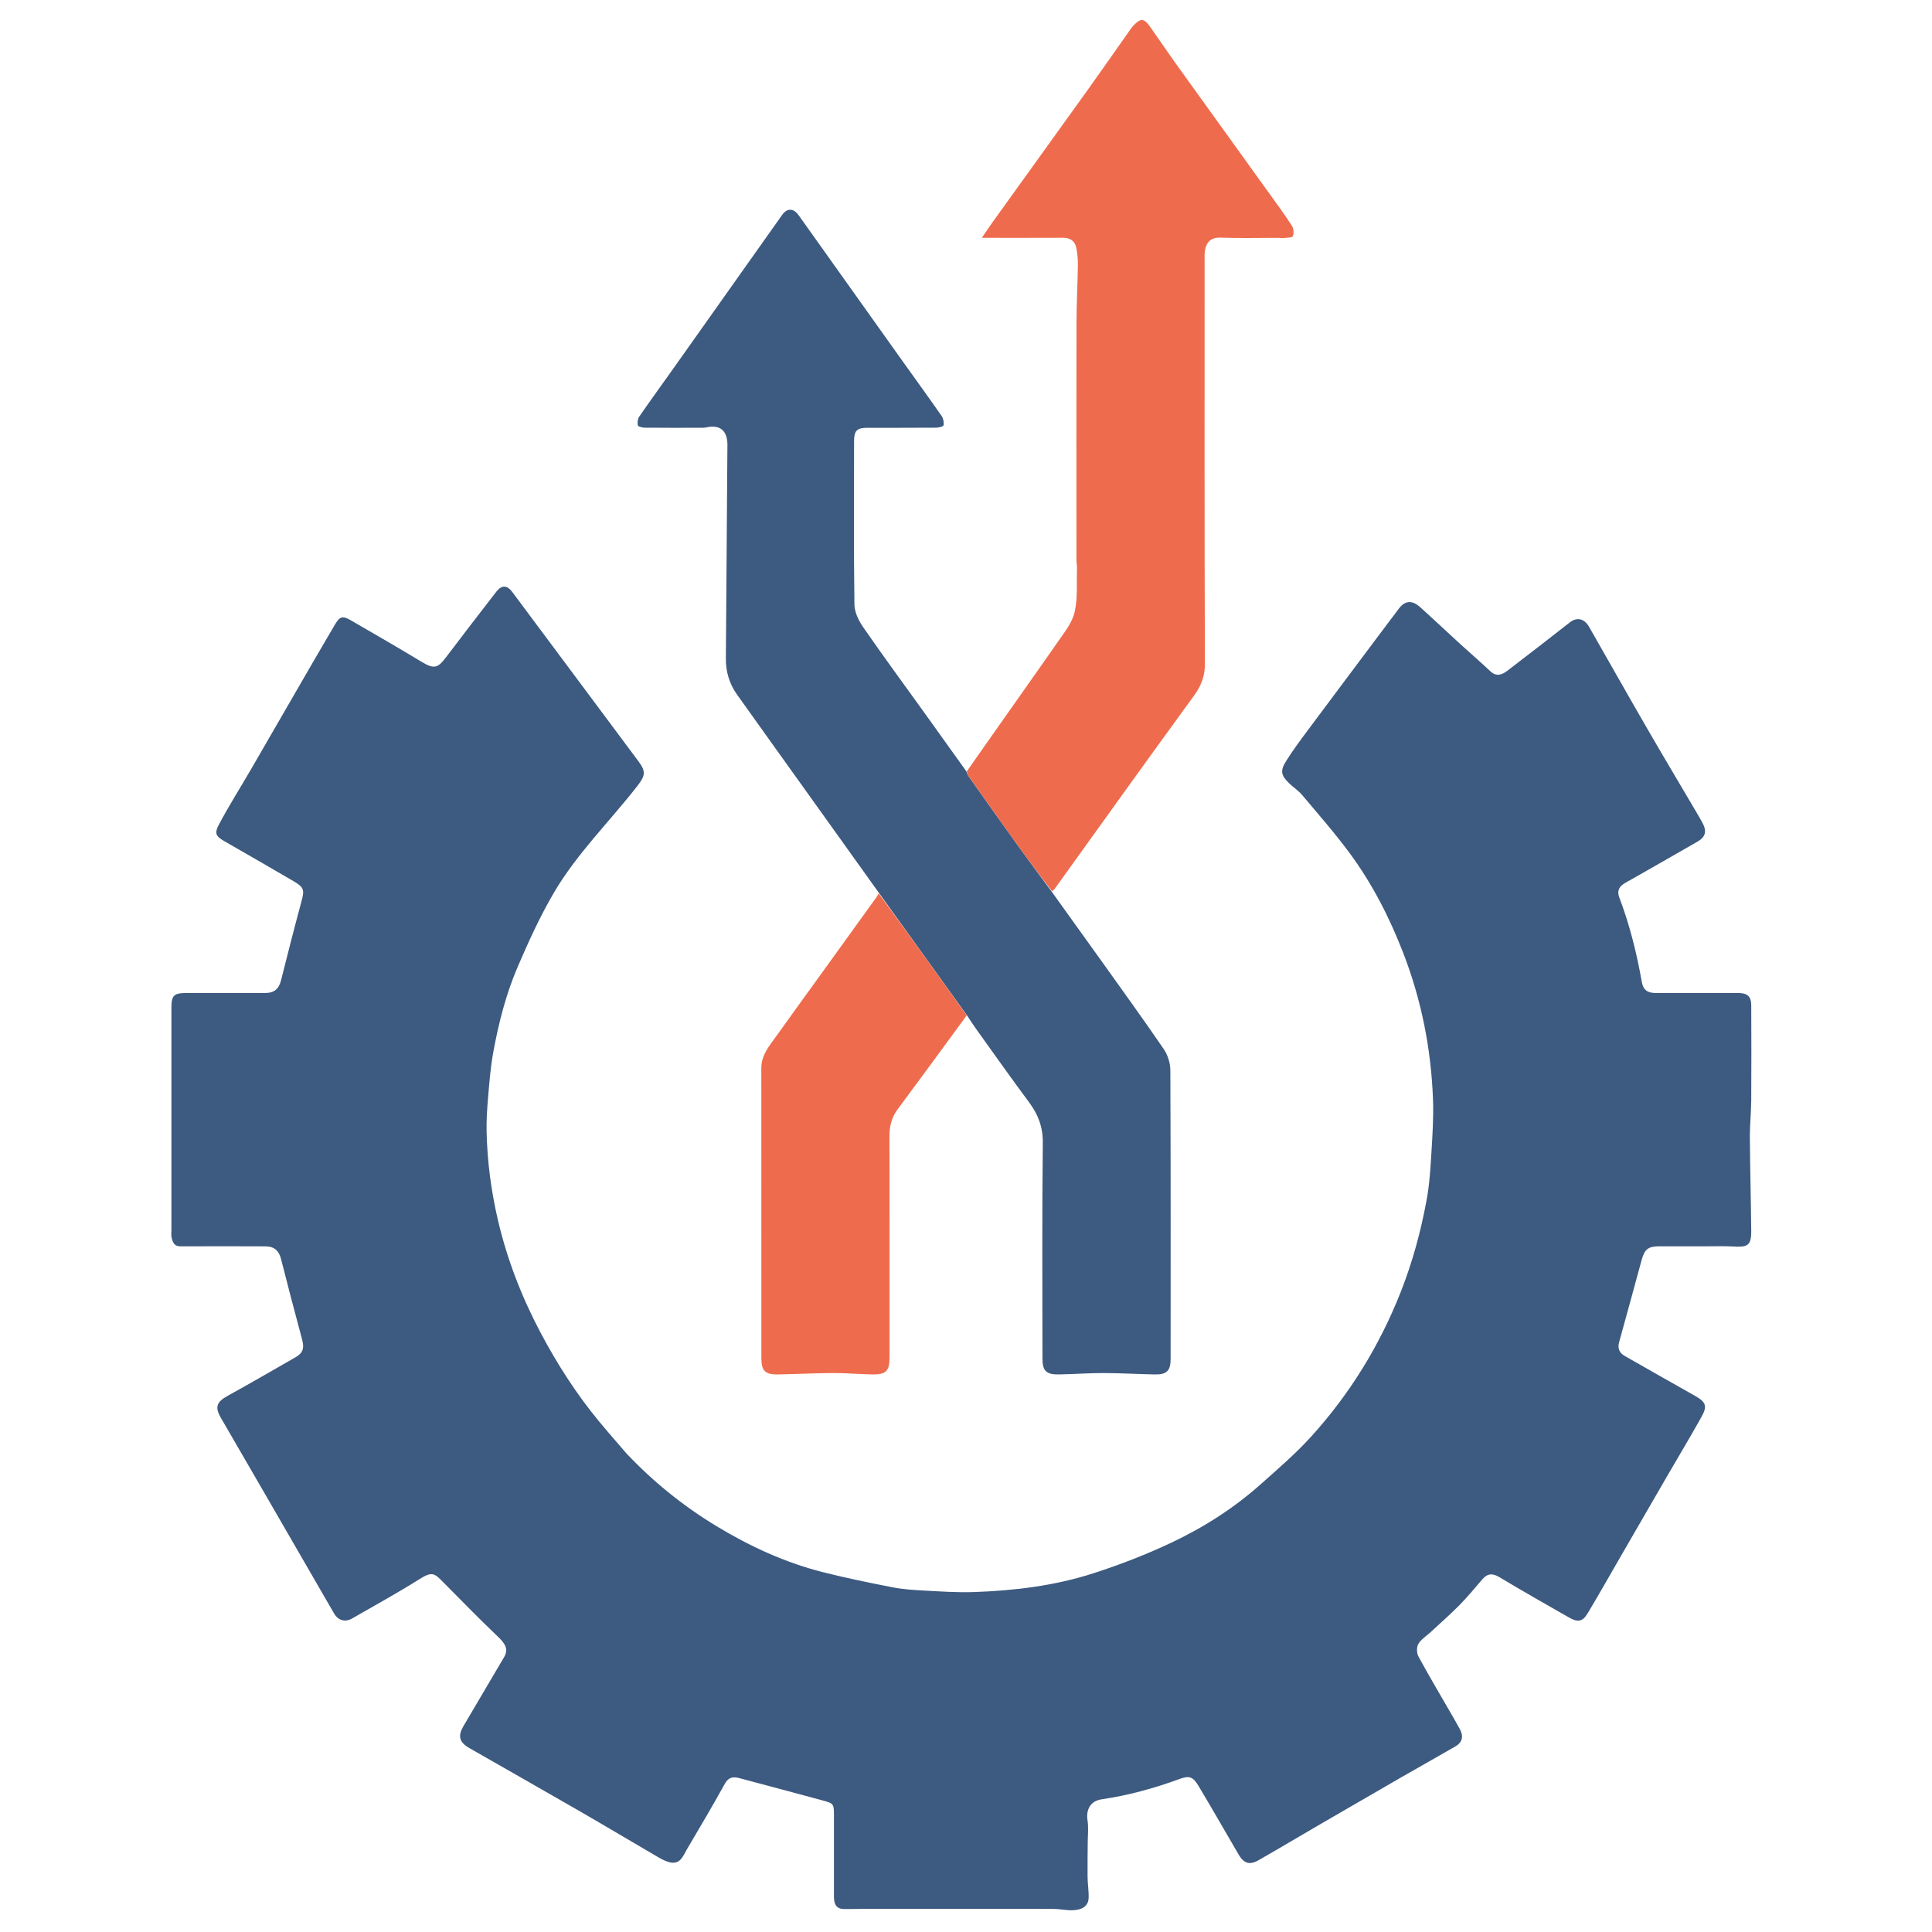
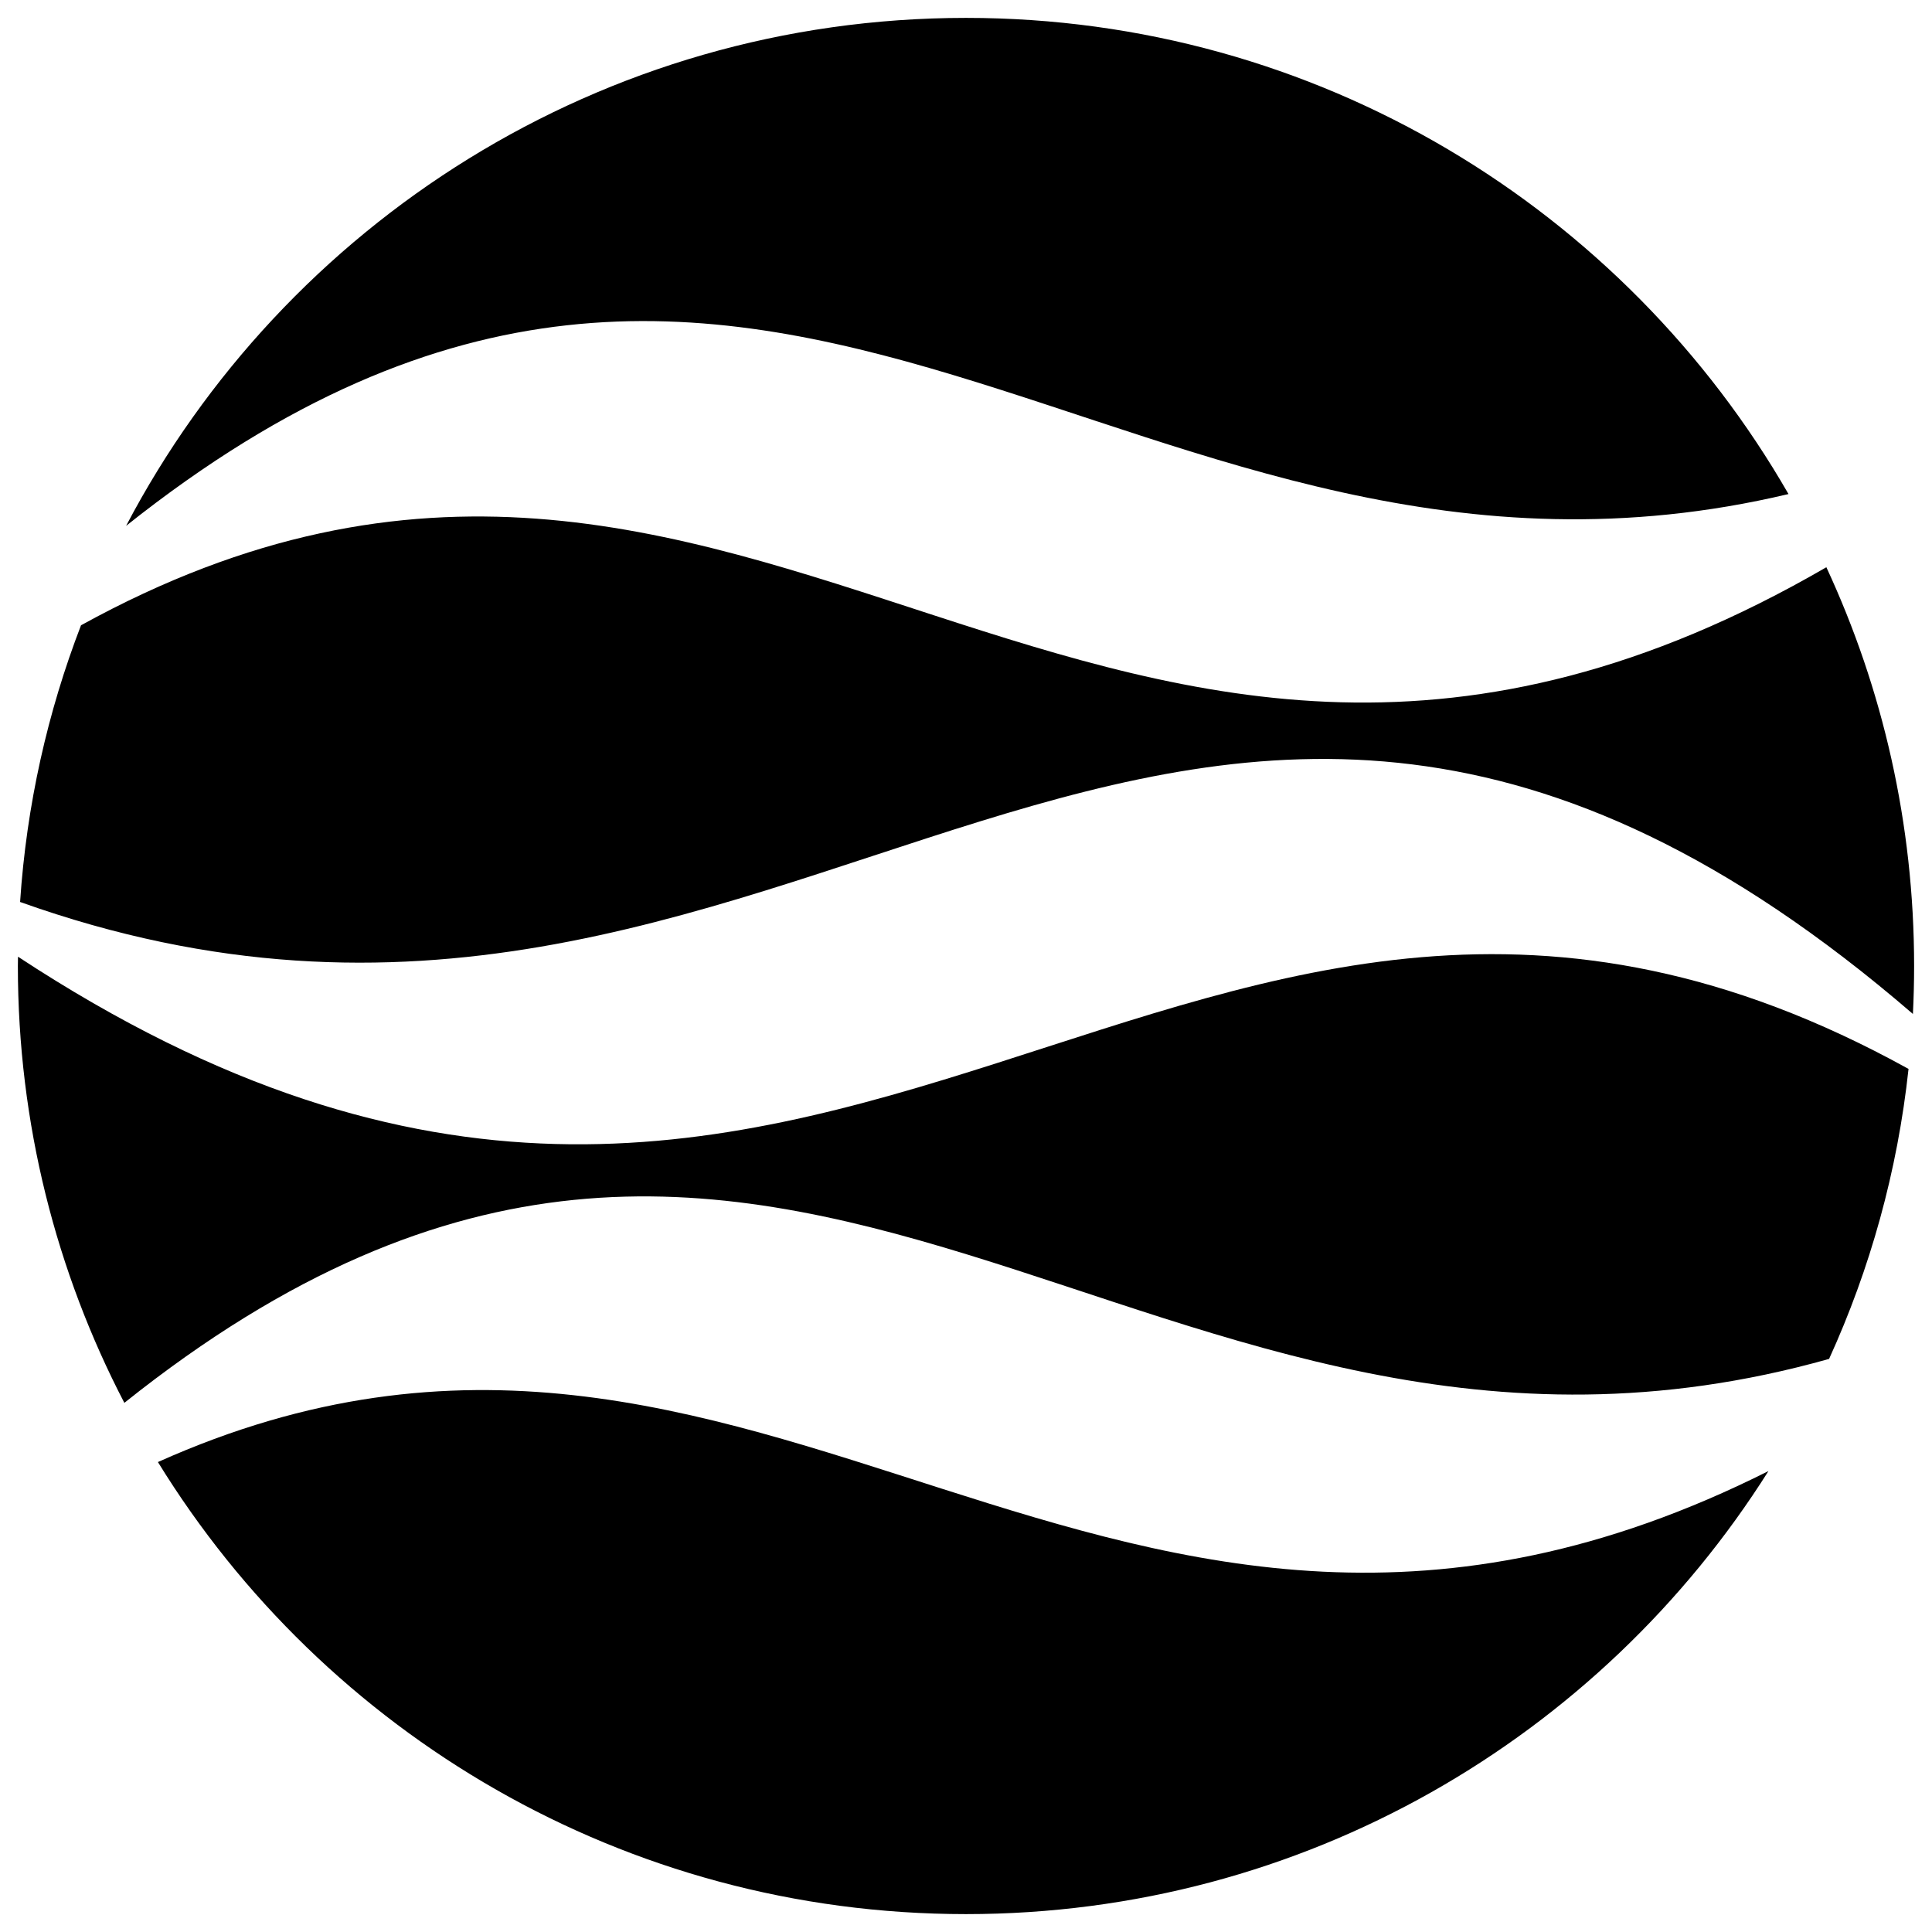
- <svg xmlns="http://www.w3.org/2000/svg" version="1.1" id="Layer_1" x="0px" y="0px" width="100%" viewBox="0 0 1251 1251" enable-background="new 0 0 1251 1251" xml:space="preserve">
-   <path class="background" fill="none" opacity="1" stroke="none" d=" M660,1252   C440,1252 220.5,1252 1,1252   C1,835 1,418 1,1   C418,1 835,1 1252,1   C1252,418 1252,835 1252,1252   C1054.833,1252 857.667,1252 660,1252  M626.605,658.192   C628.429,660.901 630.184,663.659 632.088,666.311   C643.457,682.146 654.695,698.081 666.322,713.725   C672.214,721.651 675.345,729.741 675.229,740.043   C674.705,786.532 674.999,833.03 675.001,879.525   C675.001,887.63 677.399,890.11 685.715,889.962   C695.322,889.791 704.924,889.055 714.527,889.073   C725.632,889.093 736.733,889.755 747.839,889.969   C755.482,890.117 757.997,887.532 757.998,880.011   C758.002,817.685 758.09,755.358 757.816,693.033   C757.795,688.418 756.158,683.125 753.556,679.321   C739.966,659.459 725.846,639.958 711.862,620.367   C701.59,605.976 691.243,591.638 681.555,576.928   C682.026,576.456 682.573,576.039 682.957,575.505   C698.646,553.685 714.292,531.834 730.003,510.031   C744.385,490.072 758.806,470.14 773.274,450.244   C777.705,444.152 780.216,437.919 780.188,429.918   C779.888,342.439 780,254.959 780,167.479   C780,166.313 779.914,165.139 780.015,163.981   C780.477,158.715 782.524,153.557 790.303,153.868   C802.614,154.362 814.959,153.996 827.289,154.006   C828.617,154.008 829.962,154.257 831.268,154.109   C833.338,153.874 836.703,153.956 837.144,152.906   C837.927,151.043 837.664,147.959 836.545,146.216   C832.065,139.24 827.133,132.55 822.286,125.812   C802.215,97.906 782.086,70.041 762.039,42.116   C756.158,33.923 750.51,25.562 744.698,17.318   C740.75,11.717 738.599,11.609 733.878,16.633   C733.206,17.348 732.587,18.124 732.021,18.926   C722.822,31.96 713.72,45.063 704.427,58.03   C683.93,86.63 663.33,115.157 642.795,143.73   C640.499,146.925 638.347,150.223 635.768,154   C653.963,154 671.125,154.054 688.285,153.964   C692.925,153.94 695.967,155.988 696.888,160.379   C697.656,164.042 697.991,167.871 697.939,171.618   C697.767,184.048 697.072,196.474 697.046,208.902   C696.937,260.224 696.996,311.545 697.016,362.867   C697.017,364.507 697.42,366.152 697.366,367.786   C697.057,377.276 697.924,387.044 695.889,396.159   C694.383,402.907 689.503,409.11 685.371,415.029   C665.722,443.173 645.815,471.137 625.379,498.849   C616.212,486.094 607.048,473.337 597.878,460.585   C584.876,442.503 571.673,424.559 559.01,406.243   C556.068,401.989 553.33,396.493 553.261,391.53   C552.772,356.218 552.976,320.896 553.022,285.578   C553.031,278.831 554.944,277.012 561.539,277.005   C576.367,276.989 591.194,277.051 606.02,276.932   C607.755,276.918 610.791,276.226 610.949,275.409   C611.315,273.52 610.842,270.971 609.73,269.372   C601.409,257.411 592.827,245.631 584.368,233.765   C561.942,202.305 539.533,170.832 517.124,139.36   C513.847,134.758 509.7,134.579 506.472,139.129   C483.079,172.103 459.741,205.115 436.365,238.1   C428.886,248.653 421.266,259.107 413.924,269.754   C412.912,271.222 412.591,273.686 413.029,275.415   C413.245,276.266 415.924,276.916 417.496,276.932   C429.49,277.056 441.486,277.007 453.481,276.99   C454.803,276.988 456.163,277.014 457.44,276.733   C465.746,274.905 470.511,278.387 470.989,286.744   C471.055,287.907 471.007,289.076 470.999,290.242   C470.667,335.661 470.321,381.081 470.011,426.5   C469.954,434.936 472.264,442.745 477.152,449.613   C494.715,474.287 512.384,498.885 530.011,523.512   C543.065,541.75 556.115,559.99 568.795,578.805   C568.392,579.495 568.042,580.224 567.577,580.869   C556.346,596.466 545.106,612.056 533.86,627.643   C523.472,642.041 513.013,656.387 502.714,670.849   C498.231,677.145 492.958,683.055 492.967,691.601   C493.028,754.24 492.996,816.88 493.005,879.519   C493.007,887.604 495.446,890.109 503.645,889.967   C515.573,889.761 527.496,889.123 539.422,889.072   C547.848,889.035 556.273,889.81 564.703,889.961   C573.793,890.124 575.999,887.789 575.999,878.671   C576.001,830.859 576.039,783.046 575.952,735.233   C575.941,728.933 577.541,723.292 581.237,718.284   C596.127,698.111 611.074,677.98 626.605,658.192  M405.489,940.991   C399.604,934.108 393.624,927.304 387.853,920.327   C373.178,902.583 360.81,883.275 350.056,862.97   C337.757,839.747 328.302,815.389 322.348,789.729   C318.029,771.114 315.543,752.251 315.085,733.165   C314.902,725.573 315.414,717.937 316.063,710.36   C316.89,700.71 317.644,691.003 319.376,681.493   C322.835,662.502 327.612,643.74 335.232,625.997   C342.202,609.768 349.582,593.568 358.475,578.345   C373.366,552.855 394.656,532.112 412.692,508.93   C417.879,502.262 418.364,499.588 413.375,492.897   C386.142,456.38 358.919,419.854 331.706,383.321   C328.388,378.868 324.844,378.661 321.422,383.081   C310.48,397.212 299.559,411.36 288.783,425.618   C283.175,433.038 280.869,433.302 272.439,428.211   C257.446,419.158 242.281,410.389 227.115,401.627   C221.941,398.638 220.054,399.064 217.001,404.217   C208.235,419.014 199.667,433.929 191.048,448.813   C181.611,465.11 172.237,481.443 162.774,497.724   C155.698,509.898 148.141,521.814 141.575,534.255   C138.831,539.455 139.759,541.521 145.101,544.587   C160.157,553.23 175.221,561.86 190.191,570.65   C197.021,574.66 197.203,576.316 195.128,583.976   C190.565,600.824 186.248,617.74 182.003,634.671   C180.582,640.337 177.629,642.989 171.573,642.995   C154.574,643.01 137.575,642.998 120.576,643.001   C112.584,643.002 111.001,644.571 111.001,652.503   C110.999,700.501 111,748.498 111,796.495   C111,797.995 110.764,799.545 111.059,800.985   C111.667,803.95 112.563,806.907 116.418,807.001   C119.612,807.079 122.808,807.002 126.004,807.002   C141.336,807 156.669,806.931 172.001,807.037   C177.705,807.076 180.642,809.968 181.998,815.297   C186.382,832.528 190.844,849.742 195.509,866.9   C197.106,872.774 196.476,875.889 191.342,878.852   C176.728,887.284 162.093,895.685 147.338,903.867   C140.239,907.803 139,911.106 143.025,918.073   C151.382,932.535 159.781,946.974 168.147,961.431   C184.225,989.216 200.3,1017.002 216.354,1044.801   C218.906,1049.219 223.417,1050.613 228.012,1047.974   C242.642,1039.574 257.441,1031.436 271.715,1022.465   C280.116,1017.185 281.355,1018.809 287.488,1024.994   C298.979,1036.581 310.36,1048.288 322.18,1059.531   C327.549,1064.637 329.299,1068.081 326.402,1073.029   C317.715,1087.868 308.973,1102.675 300.216,1117.473   C296.282,1124.121 297.27,1128.1 304.095,1132.008   C327.836,1145.602 351.641,1159.085 375.336,1172.76   C392.351,1182.58 409.211,1192.671 426.189,1202.557   C428.576,1203.947 431.144,1205.308 433.802,1205.899   C440.623,1207.413 442.347,1201.59 444.842,1197.375   C453.179,1183.286 461.497,1169.178 469.429,1154.859   C471.77,1150.633 474.891,1150.36 478.553,1151.321   C496.537,1156.042 514.474,1160.942 532.434,1165.753   C539.776,1167.72 539.998,1167.959 539.999,1175.465   C540.002,1192.964 540.005,1210.463 539.996,1227.962   C539.994,1232.367 541.046,1236.008 546.378,1236.107   C551.242,1236.197 556.112,1236.007 560.979,1236.006   C601.31,1235.995 641.641,1235.971 681.972,1236.044   C686.077,1236.051 690.187,1236.998 694.284,1236.922   C700.867,1236.798 704.673,1234.061 704.884,1229.146   C705.082,1224.555 704.281,1219.929 704.219,1215.315   C704.121,1208.008 704.282,1200.699 704.314,1193.39   C704.335,1188.481 704.924,1183.478 704.181,1178.684   C703.096,1171.683 706.177,1166.136 713.256,1165.096   C730.471,1162.568 747.127,1158.018 763.439,1152.04   C770.104,1149.598 772.388,1150.282 776.115,1156.517   C784.858,1171.139 793.354,1185.909 801.905,1200.645   C805.335,1206.556 808.986,1207.9 814.862,1204.551   C827.806,1197.173 840.594,1189.521 853.475,1182.032   C871.314,1171.661 889.161,1161.304 907.04,1151.004   C918.819,1144.218 930.7,1137.61 942.456,1130.786   C946.819,1128.254 947.786,1124.415 945.419,1119.924   C943.357,1116.015 941.09,1112.214 938.884,1108.382   C932.02,1096.459 924.969,1084.637 918.431,1072.538   C917.266,1070.381 917.212,1066.498 918.415,1064.454   C920.178,1061.458 923.552,1059.417 926.216,1056.944   C932.531,1051.084 939.034,1045.409 945.077,1039.281   C950.281,1034.003 955.008,1028.247 959.846,1022.617   C963.219,1018.691 966.511,1018.612 970.975,1021.291   C985.716,1030.137 1000.669,1038.631 1015.601,1047.154   C1021.884,1050.741 1024.733,1050.203 1028.298,1044.224   C1036.016,1031.282 1043.43,1018.159 1050.974,1005.113   C1060.402,988.811 1069.823,972.505 1079.273,956.215   C1086.751,943.323 1094.426,930.541 1101.703,917.536   C1105.74,910.323 1104.623,907.811 1097.314,903.698   C1082.179,895.18 1067.089,886.584 1052.004,877.978   C1048.577,876.023 1047.309,873.08 1048.383,869.177   C1053.23,851.565 1058.086,833.955 1062.862,816.323   C1064.873,808.902 1067.051,807.023 1074.432,807.006   C1084.765,806.982 1095.097,806.993 1105.43,807.003   C1110.929,807.008 1116.441,806.81 1121.925,807.115   C1131.092,807.624 1134.044,807.069 1133.954,797.021   C1133.775,776.916 1133.204,756.814 1133.065,736.709   C1133.009,728.607 1133.895,720.502 1133.95,712.396   C1134.088,691.898 1134.061,671.398 1133.958,650.9   C1133.929,645.185 1131.425,643.011 1125.616,643.006   C1107.783,642.99 1089.951,643.013 1072.119,642.992   C1066.75,642.986 1064.009,640.994 1063.093,635.805   C1059.794,617.104 1055.213,598.758 1048.472,580.981   C1047.098,577.358 1048.114,574.467 1051.273,572.378   C1053.178,571.118 1055.233,570.083 1057.221,568.948   C1071.302,560.907 1085.419,552.927 1099.445,544.789   C1104.236,542.01 1105.184,538.312 1102.716,533.459   C1101.455,530.979 1100.01,528.59 1098.598,526.189   C1087.643,507.56 1076.561,489.005 1065.743,470.297   C1053.36,448.885 1041.238,427.323 1028.938,405.863   C1025.845,400.467 1021.043,399.465 1016.583,402.937   C1003.119,413.418 989.681,423.934 976.107,434.27   C972.743,436.831 969.06,438.443 965.06,434.672   C958.692,428.668 952.043,422.964 945.58,417.059   C936.906,409.132 928.367,401.055 919.632,393.195   C913.954,388.086 909.253,388.883 904.924,395.234   C903.444,397.406 901.742,399.426 900.164,401.533   C882.486,425.143 864.776,448.73 847.162,472.387   C842.178,479.081 837.164,485.788 832.741,492.851   C828.827,499.102 829.484,502.034 834.64,507.094   C837.345,509.748 840.675,511.832 843.09,514.705   C853.553,527.159 864.33,539.406 873.972,552.48   C888.629,572.357 899.818,594.247 908.713,617.304   C920.441,647.704 926.665,679.247 927.88,711.729   C928.301,722.972 927.612,734.283 926.919,745.532   C926.273,756.029 925.665,766.616 923.772,776.931   C920.056,797.178 914.691,817.003 907.121,836.257   C893.396,871.164 874.066,902.592 848.934,930.285   C838.941,941.296 827.544,951.076 816.412,960.997   C799.046,976.476 779.507,988.973 758.579,998.854   C742.223,1006.576 725.204,1013.163 707.985,1018.727   C682.891,1026.835 656.768,1029.991 630.462,1030.886   C619.881,1031.245 609.248,1030.502 598.656,1029.935   C591.766,1029.566 584.806,1029.128 578.054,1027.814   C562.836,1024.853 547.62,1021.753 532.601,1017.935   C508.158,1011.72 485.39,1001.202 463.916,988.195   C442.577,975.27 423.2,959.668 405.489,940.991  z" />
-   <path class="blue" fill="#3d5a80" opacity="1" stroke="none" d=" M405.742,941.242   C423.2,959.668 442.577,975.27 463.916,988.195   C485.39,1001.202 508.158,1011.72 532.601,1017.935   C547.62,1021.753 562.836,1024.853 578.054,1027.814   C584.806,1029.128 591.766,1029.566 598.656,1029.935   C609.248,1030.502 619.881,1031.245 630.462,1030.886   C656.768,1029.991 682.891,1026.835 707.985,1018.727   C725.204,1013.163 742.223,1006.576 758.579,998.854   C779.507,988.973 799.046,976.476 816.412,960.997   C827.544,951.076 838.941,941.296 848.934,930.285   C874.066,902.592 893.396,871.164 907.121,836.257   C914.691,817.003 920.056,797.178 923.772,776.931   C925.665,766.616 926.273,756.029 926.919,745.532   C927.612,734.283 928.301,722.972 927.88,711.729   C926.665,679.247 920.441,647.704 908.713,617.304   C899.818,594.247 888.629,572.357 873.972,552.48   C864.33,539.406 853.553,527.159 843.09,514.705   C840.675,511.832 837.345,509.748 834.64,507.094   C829.484,502.034 828.827,499.102 832.741,492.851   C837.164,485.788 842.178,479.081 847.162,472.387   C864.776,448.73 882.486,425.143 900.164,401.533   C901.742,399.426 903.444,397.406 904.924,395.234   C909.253,388.883 913.954,388.086 919.632,393.195   C928.367,401.055 936.906,409.132 945.58,417.059   C952.043,422.964 958.692,428.668 965.06,434.672   C969.06,438.443 972.743,436.831 976.107,434.27   C989.681,423.934 1003.119,413.418 1016.583,402.937   C1021.043,399.465 1025.845,400.467 1028.938,405.863   C1041.238,427.323 1053.36,448.885 1065.743,470.297   C1076.561,489.005 1087.643,507.56 1098.598,526.189   C1100.01,528.59 1101.455,530.979 1102.716,533.459   C1105.184,538.312 1104.236,542.01 1099.445,544.789   C1085.419,552.927 1071.302,560.907 1057.221,568.948   C1055.233,570.083 1053.178,571.118 1051.273,572.378   C1048.114,574.467 1047.098,577.358 1048.472,580.981   C1055.213,598.758 1059.794,617.104 1063.093,635.805   C1064.009,640.994 1066.75,642.986 1072.119,642.992   C1089.951,643.013 1107.783,642.99 1125.616,643.006   C1131.425,643.011 1133.929,645.185 1133.958,650.9   C1134.061,671.398 1134.088,691.898 1133.95,712.396   C1133.895,720.502 1133.009,728.607 1133.065,736.709   C1133.204,756.814 1133.775,776.916 1133.954,797.021   C1134.044,807.069 1131.092,807.624 1121.925,807.115   C1116.441,806.81 1110.929,807.008 1105.43,807.003   C1095.097,806.993 1084.765,806.982 1074.432,807.006   C1067.051,807.023 1064.873,808.902 1062.862,816.323   C1058.086,833.955 1053.23,851.565 1048.383,869.177   C1047.309,873.08 1048.577,876.023 1052.004,877.978   C1067.089,886.584 1082.179,895.18 1097.314,903.698   C1104.623,907.811 1105.74,910.323 1101.703,917.536   C1094.426,930.541 1086.751,943.323 1079.273,956.215   C1069.823,972.505 1060.402,988.811 1050.974,1005.113   C1043.43,1018.159 1036.016,1031.282 1028.298,1044.224   C1024.733,1050.203 1021.884,1050.741 1015.601,1047.154   C1000.669,1038.631 985.716,1030.137 970.975,1021.291   C966.511,1018.612 963.219,1018.691 959.846,1022.617   C955.008,1028.247 950.281,1034.003 945.077,1039.281   C939.034,1045.409 932.531,1051.084 926.216,1056.944   C923.552,1059.417 920.178,1061.458 918.415,1064.454   C917.212,1066.498 917.266,1070.381 918.431,1072.538   C924.969,1084.637 932.02,1096.459 938.884,1108.382   C941.09,1112.214 943.357,1116.015 945.419,1119.924   C947.786,1124.415 946.819,1128.254 942.456,1130.786   C930.7,1137.61 918.819,1144.218 907.04,1151.004   C889.161,1161.304 871.314,1171.661 853.475,1182.032   C840.594,1189.521 827.806,1197.173 814.862,1204.551   C808.986,1207.9 805.335,1206.556 801.905,1200.645   C793.354,1185.909 784.858,1171.139 776.115,1156.517   C772.388,1150.282 770.104,1149.598 763.439,1152.04   C747.127,1158.018 730.471,1162.568 713.256,1165.096   C706.177,1166.136 703.096,1171.683 704.181,1178.684   C704.924,1183.478 704.335,1188.481 704.314,1193.39   C704.282,1200.699 704.121,1208.008 704.219,1215.315   C704.281,1219.929 705.082,1224.555 704.884,1229.146   C704.673,1234.061 700.867,1236.798 694.284,1236.922   C690.187,1236.998 686.077,1236.051 681.972,1236.044   C641.641,1235.971 601.31,1235.995 560.979,1236.006   C556.112,1236.007 551.242,1236.197 546.378,1236.107   C541.046,1236.008 539.994,1232.367 539.996,1227.962   C540.005,1210.463 540.002,1192.964 539.999,1175.465   C539.998,1167.959 539.776,1167.72 532.434,1165.753   C514.474,1160.942 496.537,1156.042 478.553,1151.321   C474.891,1150.36 471.77,1150.633 469.429,1154.859   C461.497,1169.178 453.179,1183.286 444.842,1197.375   C442.347,1201.59 440.623,1207.413 433.802,1205.899   C431.144,1205.308 428.576,1203.947 426.189,1202.557   C409.211,1192.671 392.351,1182.58 375.336,1172.76   C351.641,1159.085 327.836,1145.602 304.095,1132.008   C297.27,1128.1 296.282,1124.121 300.216,1117.473   C308.973,1102.675 317.715,1087.868 326.402,1073.029   C329.299,1068.081 327.549,1064.637 322.18,1059.531   C310.36,1048.288 298.979,1036.581 287.488,1024.994   C281.355,1018.809 280.116,1017.185 271.715,1022.465   C257.441,1031.436 242.642,1039.574 228.012,1047.974   C223.417,1050.613 218.906,1049.219 216.354,1044.801   C200.3,1017.002 184.225,989.216 168.147,961.431   C159.781,946.974 151.382,932.535 143.025,918.073   C139,911.106 140.239,907.803 147.338,903.867   C162.093,895.685 176.728,887.284 191.342,878.852   C196.476,875.889 197.106,872.774 195.509,866.9   C190.844,849.742 186.382,832.528 181.998,815.297   C180.642,809.968 177.705,807.076 172.001,807.037   C156.669,806.931 141.336,807 126.004,807.002   C122.808,807.002 119.612,807.079 116.418,807.001   C112.563,806.907 111.667,803.95 111.059,800.985   C110.764,799.545 111,797.995 111,796.495   C111,748.498 110.999,700.501 111.001,652.503   C111.001,644.571 112.584,643.002 120.576,643.001   C137.575,642.998 154.574,643.01 171.573,642.995   C177.629,642.989 180.582,640.337 182.003,634.671   C186.248,617.74 190.565,600.824 195.128,583.976   C197.203,576.316 197.021,574.66 190.191,570.65   C175.221,561.86 160.157,553.23 145.101,544.587   C139.759,541.521 138.831,539.455 141.575,534.255   C148.141,521.814 155.698,509.898 162.774,497.724   C172.237,481.443 181.611,465.11 191.048,448.813   C199.667,433.929 208.235,419.014 217.001,404.217   C220.054,399.064 221.941,398.638 227.115,401.627   C242.281,410.389 257.446,419.158 272.439,428.211   C280.869,433.302 283.175,433.038 288.783,425.618   C299.559,411.36 310.48,397.212 321.422,383.081   C324.844,378.661 328.388,378.868 331.706,383.321   C358.919,419.854 386.142,456.38 413.375,492.897   C418.364,499.588 417.879,502.262 412.692,508.93   C394.656,532.112 373.366,552.855 358.475,578.345   C349.582,593.568 342.202,609.768 335.232,625.997   C327.612,643.74 322.835,662.502 319.376,681.493   C317.644,691.003 316.89,700.71 316.063,710.36   C315.414,717.937 314.902,725.573 315.085,733.165   C315.543,752.251 318.029,771.114 322.348,789.729   C328.302,815.389 337.757,839.747 350.056,862.97   C360.81,883.275 373.178,902.583 387.853,920.327   C393.624,927.304 399.604,934.108 405.742,941.242  z" />
-   <path class="blue" fill="#3d5a80" opacity="1" stroke="none" d=" M680.93,577.276   C691.243,591.638 701.59,605.976 711.862,620.367   C725.846,639.958 739.966,659.459 753.556,679.321   C756.158,683.125 757.795,688.418 757.816,693.033   C758.09,755.358 758.002,817.685 757.998,880.011   C757.997,887.532 755.482,890.117 747.839,889.969   C736.733,889.755 725.632,889.093 714.527,889.073   C704.924,889.055 695.322,889.791 685.715,889.962   C677.399,890.11 675.001,887.63 675.001,879.525   C674.999,833.03 674.705,786.532 675.229,740.043   C675.345,729.741 672.214,721.651 666.322,713.725   C654.695,698.081 643.457,682.146 632.088,666.311   C630.184,663.659 628.429,660.901 626.267,657.671   C607.009,630.843 588.088,604.536 569.167,578.229   C556.115,559.99 543.065,541.75 530.011,523.512   C512.384,498.885 494.715,474.287 477.152,449.613   C472.264,442.745 469.954,434.936 470.011,426.5   C470.321,381.081 470.667,335.661 470.999,290.242   C471.007,289.076 471.055,287.907 470.989,286.744   C470.511,278.387 465.746,274.905 457.44,276.733   C456.163,277.014 454.803,276.988 453.481,276.99   C441.486,277.007 429.49,277.056 417.496,276.932   C415.924,276.916 413.245,276.266 413.029,275.415   C412.591,273.686 412.912,271.222 413.924,269.754   C421.266,259.107 428.886,248.653 436.365,238.1   C459.741,205.115 483.079,172.103 506.472,139.129   C509.7,134.579 513.847,134.758 517.124,139.36   C539.533,170.832 561.942,202.305 584.368,233.765   C592.827,245.631 601.409,257.411 609.73,269.372   C610.842,270.971 611.315,273.52 610.949,275.409   C610.791,276.226 607.755,276.918 606.02,276.932   C591.194,277.051 576.367,276.989 561.539,277.005   C554.944,277.012 553.031,278.831 553.022,285.578   C552.976,320.896 552.772,356.218 553.261,391.53   C553.33,396.493 556.068,401.989 559.01,406.243   C571.673,424.559 584.876,442.503 597.878,460.585   C607.048,473.337 616.212,486.094 625.68,499.372   C626.332,500.768 626.528,501.751 627.057,502.498   C637.643,517.44 648.212,532.394 658.904,547.26   C666.151,557.334 673.581,567.276 680.93,577.276  z" />
-   <path class="orange" fill="#ee6c4d" opacity="1" stroke="none" d=" M681.242,577.102   C673.581,567.276 666.151,557.334 658.904,547.26   C648.212,532.394 637.643,517.44 627.057,502.498   C626.528,501.751 626.332,500.768 625.991,499.531   C645.815,471.137 665.722,443.173 685.371,415.029   C689.503,409.11 694.383,402.907 695.889,396.159   C697.924,387.044 697.057,377.276 697.366,367.786   C697.42,366.152 697.017,364.507 697.016,362.867   C696.996,311.545 696.937,260.224 697.046,208.902   C697.072,196.474 697.767,184.048 697.939,171.618   C697.991,167.871 697.656,164.042 696.888,160.379   C695.967,155.988 692.925,153.94 688.285,153.964   C671.125,154.054 653.963,154 635.768,154   C638.347,150.223 640.499,146.925 642.795,143.73   C663.33,115.157 683.93,86.63 704.427,58.03   C713.72,45.063 722.822,31.96 732.021,18.926   C732.587,18.124 733.206,17.348 733.878,16.633   C738.599,11.609 740.75,11.717 744.698,17.318   C750.51,25.562 756.158,33.923 762.039,42.116   C782.086,70.041 802.215,97.906 822.286,125.812   C827.133,132.55 832.065,139.24 836.545,146.216   C837.664,147.959 837.927,151.043 837.144,152.906   C836.703,153.956 833.338,153.874 831.268,154.109   C829.962,154.257 828.617,154.008 827.289,154.006   C814.959,153.996 802.614,154.362 790.303,153.868   C782.524,153.557 780.477,158.715 780.015,163.981   C779.914,165.139 780,166.313 780,167.479   C780,254.959 779.888,342.439 780.188,429.918   C780.216,437.919 777.705,444.152 773.274,450.244   C758.806,470.14 744.385,490.072 730.003,510.031   C714.292,531.834 698.646,553.685 682.957,575.505   C682.573,576.039 682.026,576.456 681.242,577.102  z" />
-   <path class="orange" fill="#ee6c4d" opacity="1" stroke="none" d=" M568.981,578.517   C588.088,604.536 607.009,630.843 625.964,657.492   C611.074,677.98 596.127,698.111 581.237,718.284   C577.541,723.292 575.941,728.933 575.952,735.233   C576.039,783.046 576.001,830.859 575.999,878.671   C575.999,887.789 573.793,890.124 564.703,889.961   C556.273,889.81 547.848,889.035 539.422,889.072   C527.496,889.123 515.573,889.761 503.645,889.967   C495.446,890.109 493.007,887.604 493.005,879.519   C492.996,816.88 493.028,754.24 492.967,691.601   C492.958,683.055 498.231,677.145 502.714,670.849   C513.013,656.387 523.472,642.041 533.86,627.643   C545.106,612.056 556.346,596.466 567.577,580.869   C568.042,580.224 568.392,579.495 568.981,578.517  z" />
+ <svg xmlns="http://www.w3.org/2000/svg" id="Layer_1" data-name="Layer 1" viewBox="0 0 1080 1080">
+   <path d="M1022.47,759.64c22.94-50.31,38.23-104.84,44.41-162.11-406.52-224.71-600.7,237.13-1056.82-62.73-.02,1.74-.07,3.46-.07,5.2,0,88.07,21.51,171.11,59.52,244.2,370.51-295.8,569.97,83.34,952.95-24.56Z" />
+   <path d="M45.28,349.55c-18.69,48.52-30.44,100.47-34.05,154.66,436.78,155.93,641.17-296.83,1058.1,62.6.44-8.88.67-17.83.67-26.82,0-79.63-17.59-155.13-49.05-222.9-407.63,236.26-597.96-175.58-975.67,32.45Z" />
+   <path d="M999.78,276.18C908.31,117.11,736.66,10,540,10c-203.89,0-380.85,115.15-469.5,283.94,362.44-288.23,561.23,69.5,929.28-17.76Z" />
+   <path d="M88.28,817.3c93.26,151.6,260.68,252.7,451.72,252.7,188.92,0,354.73-98.87,448.58-247.67-370.24,186.03-560.25-157.55-900.31-5.03Z" />
</svg>
